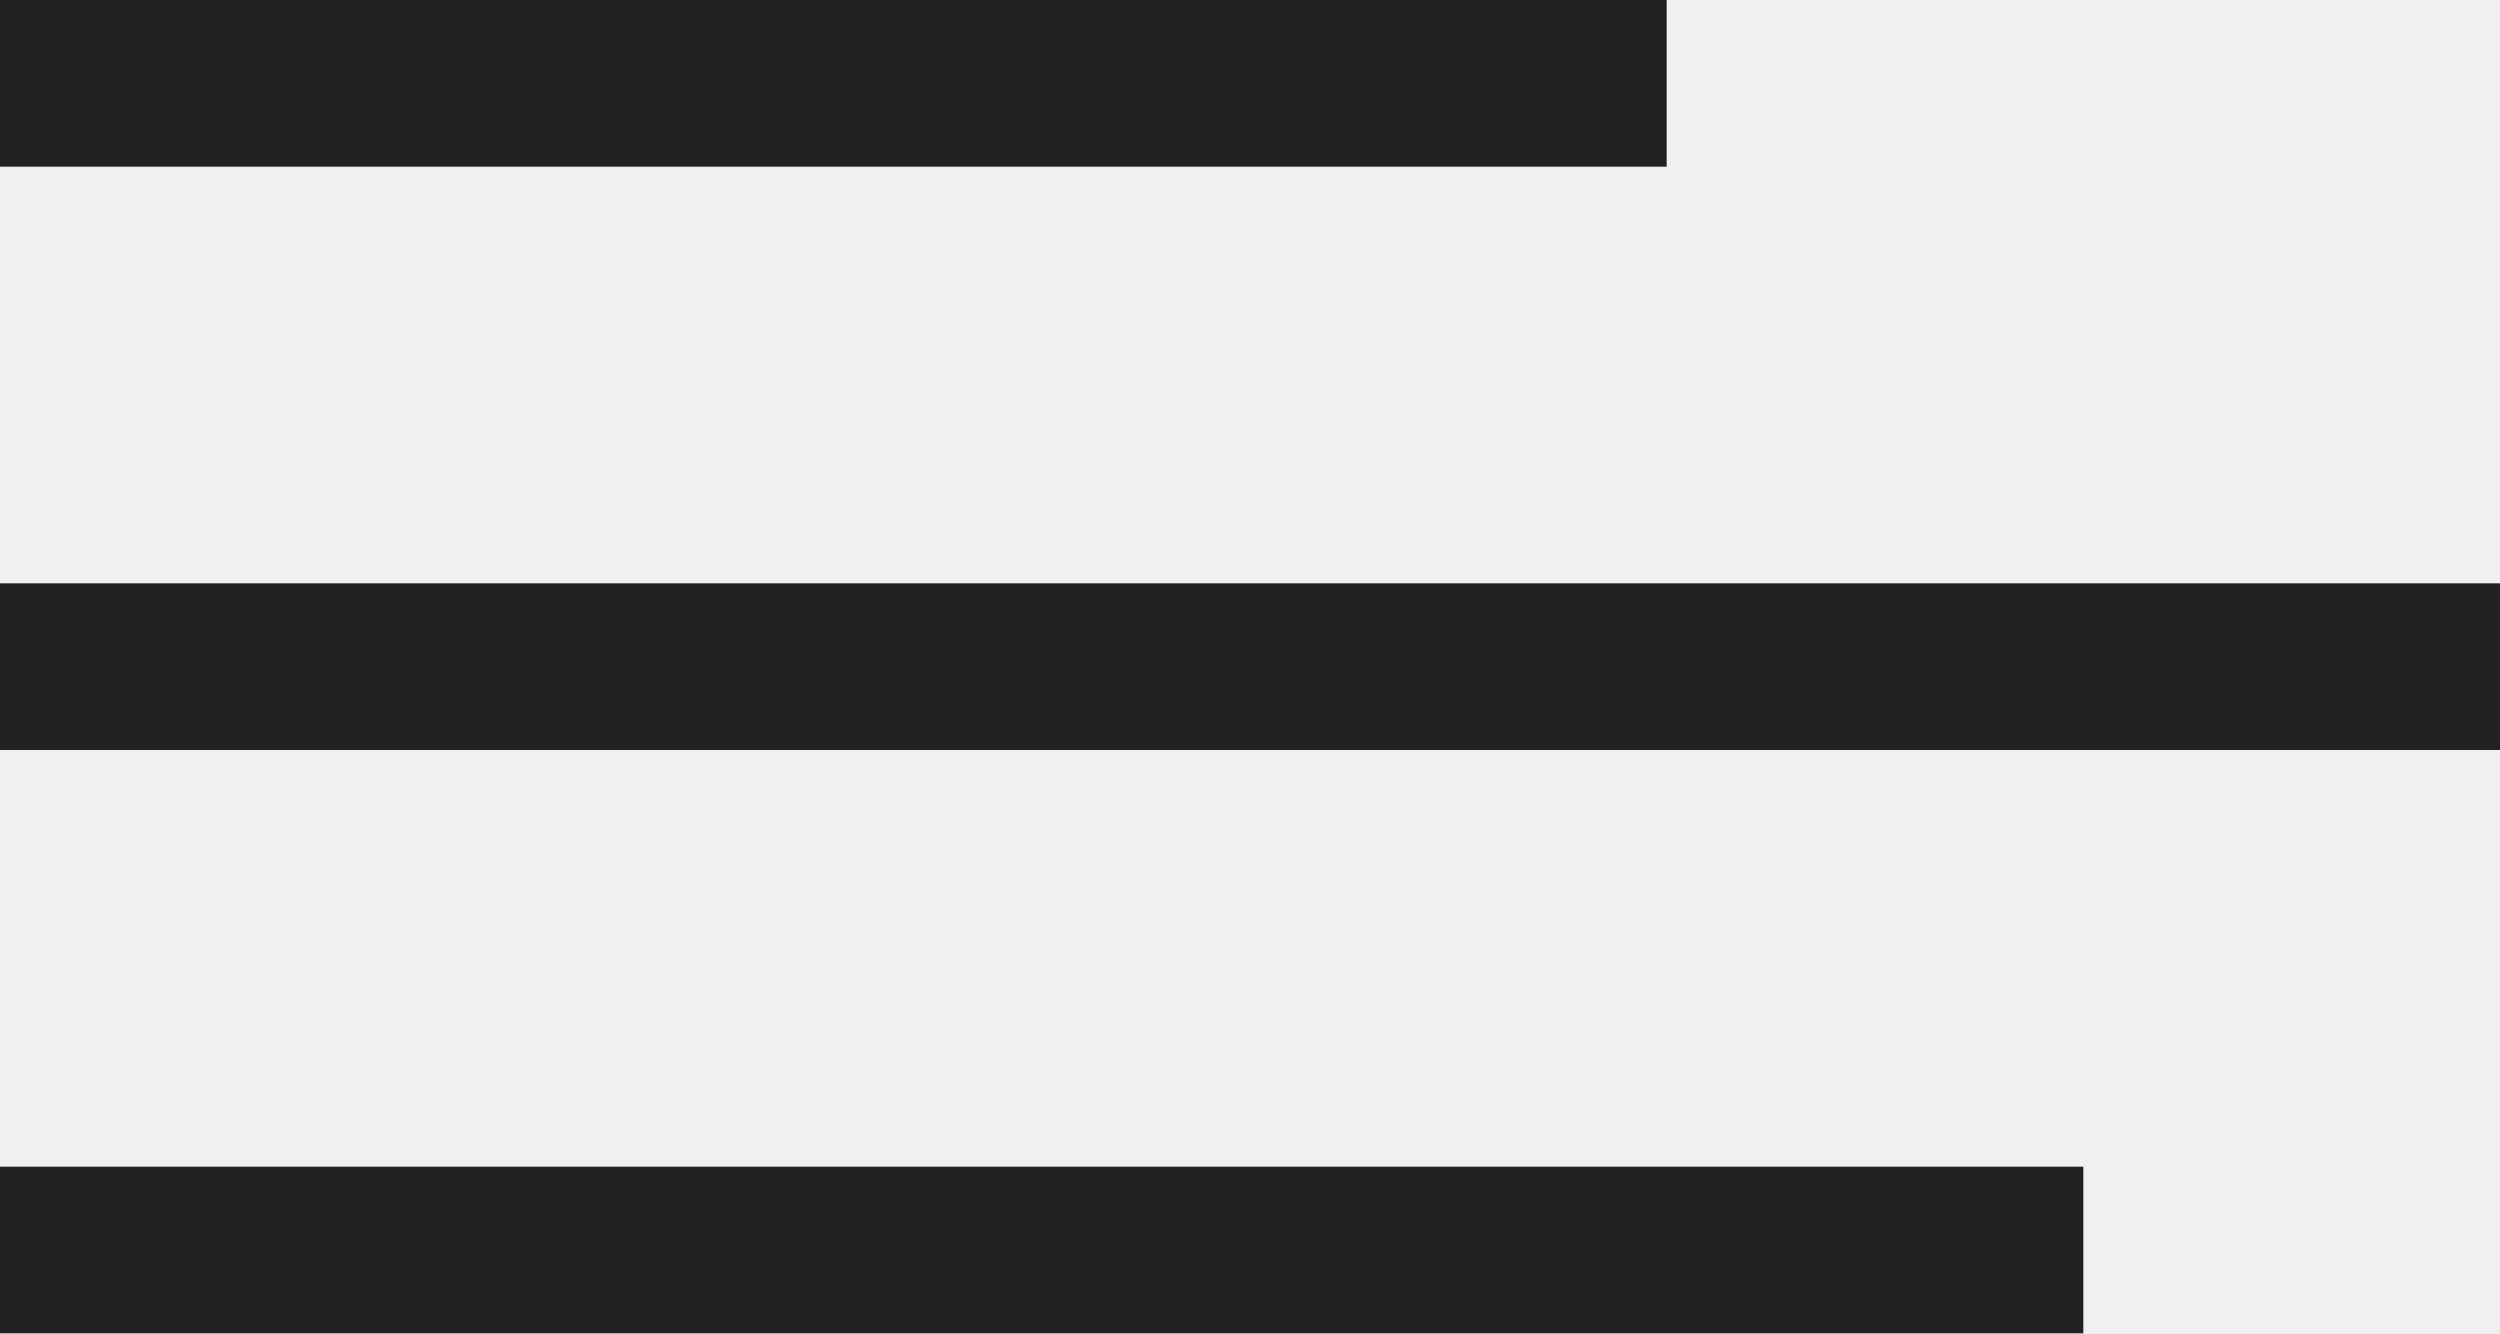
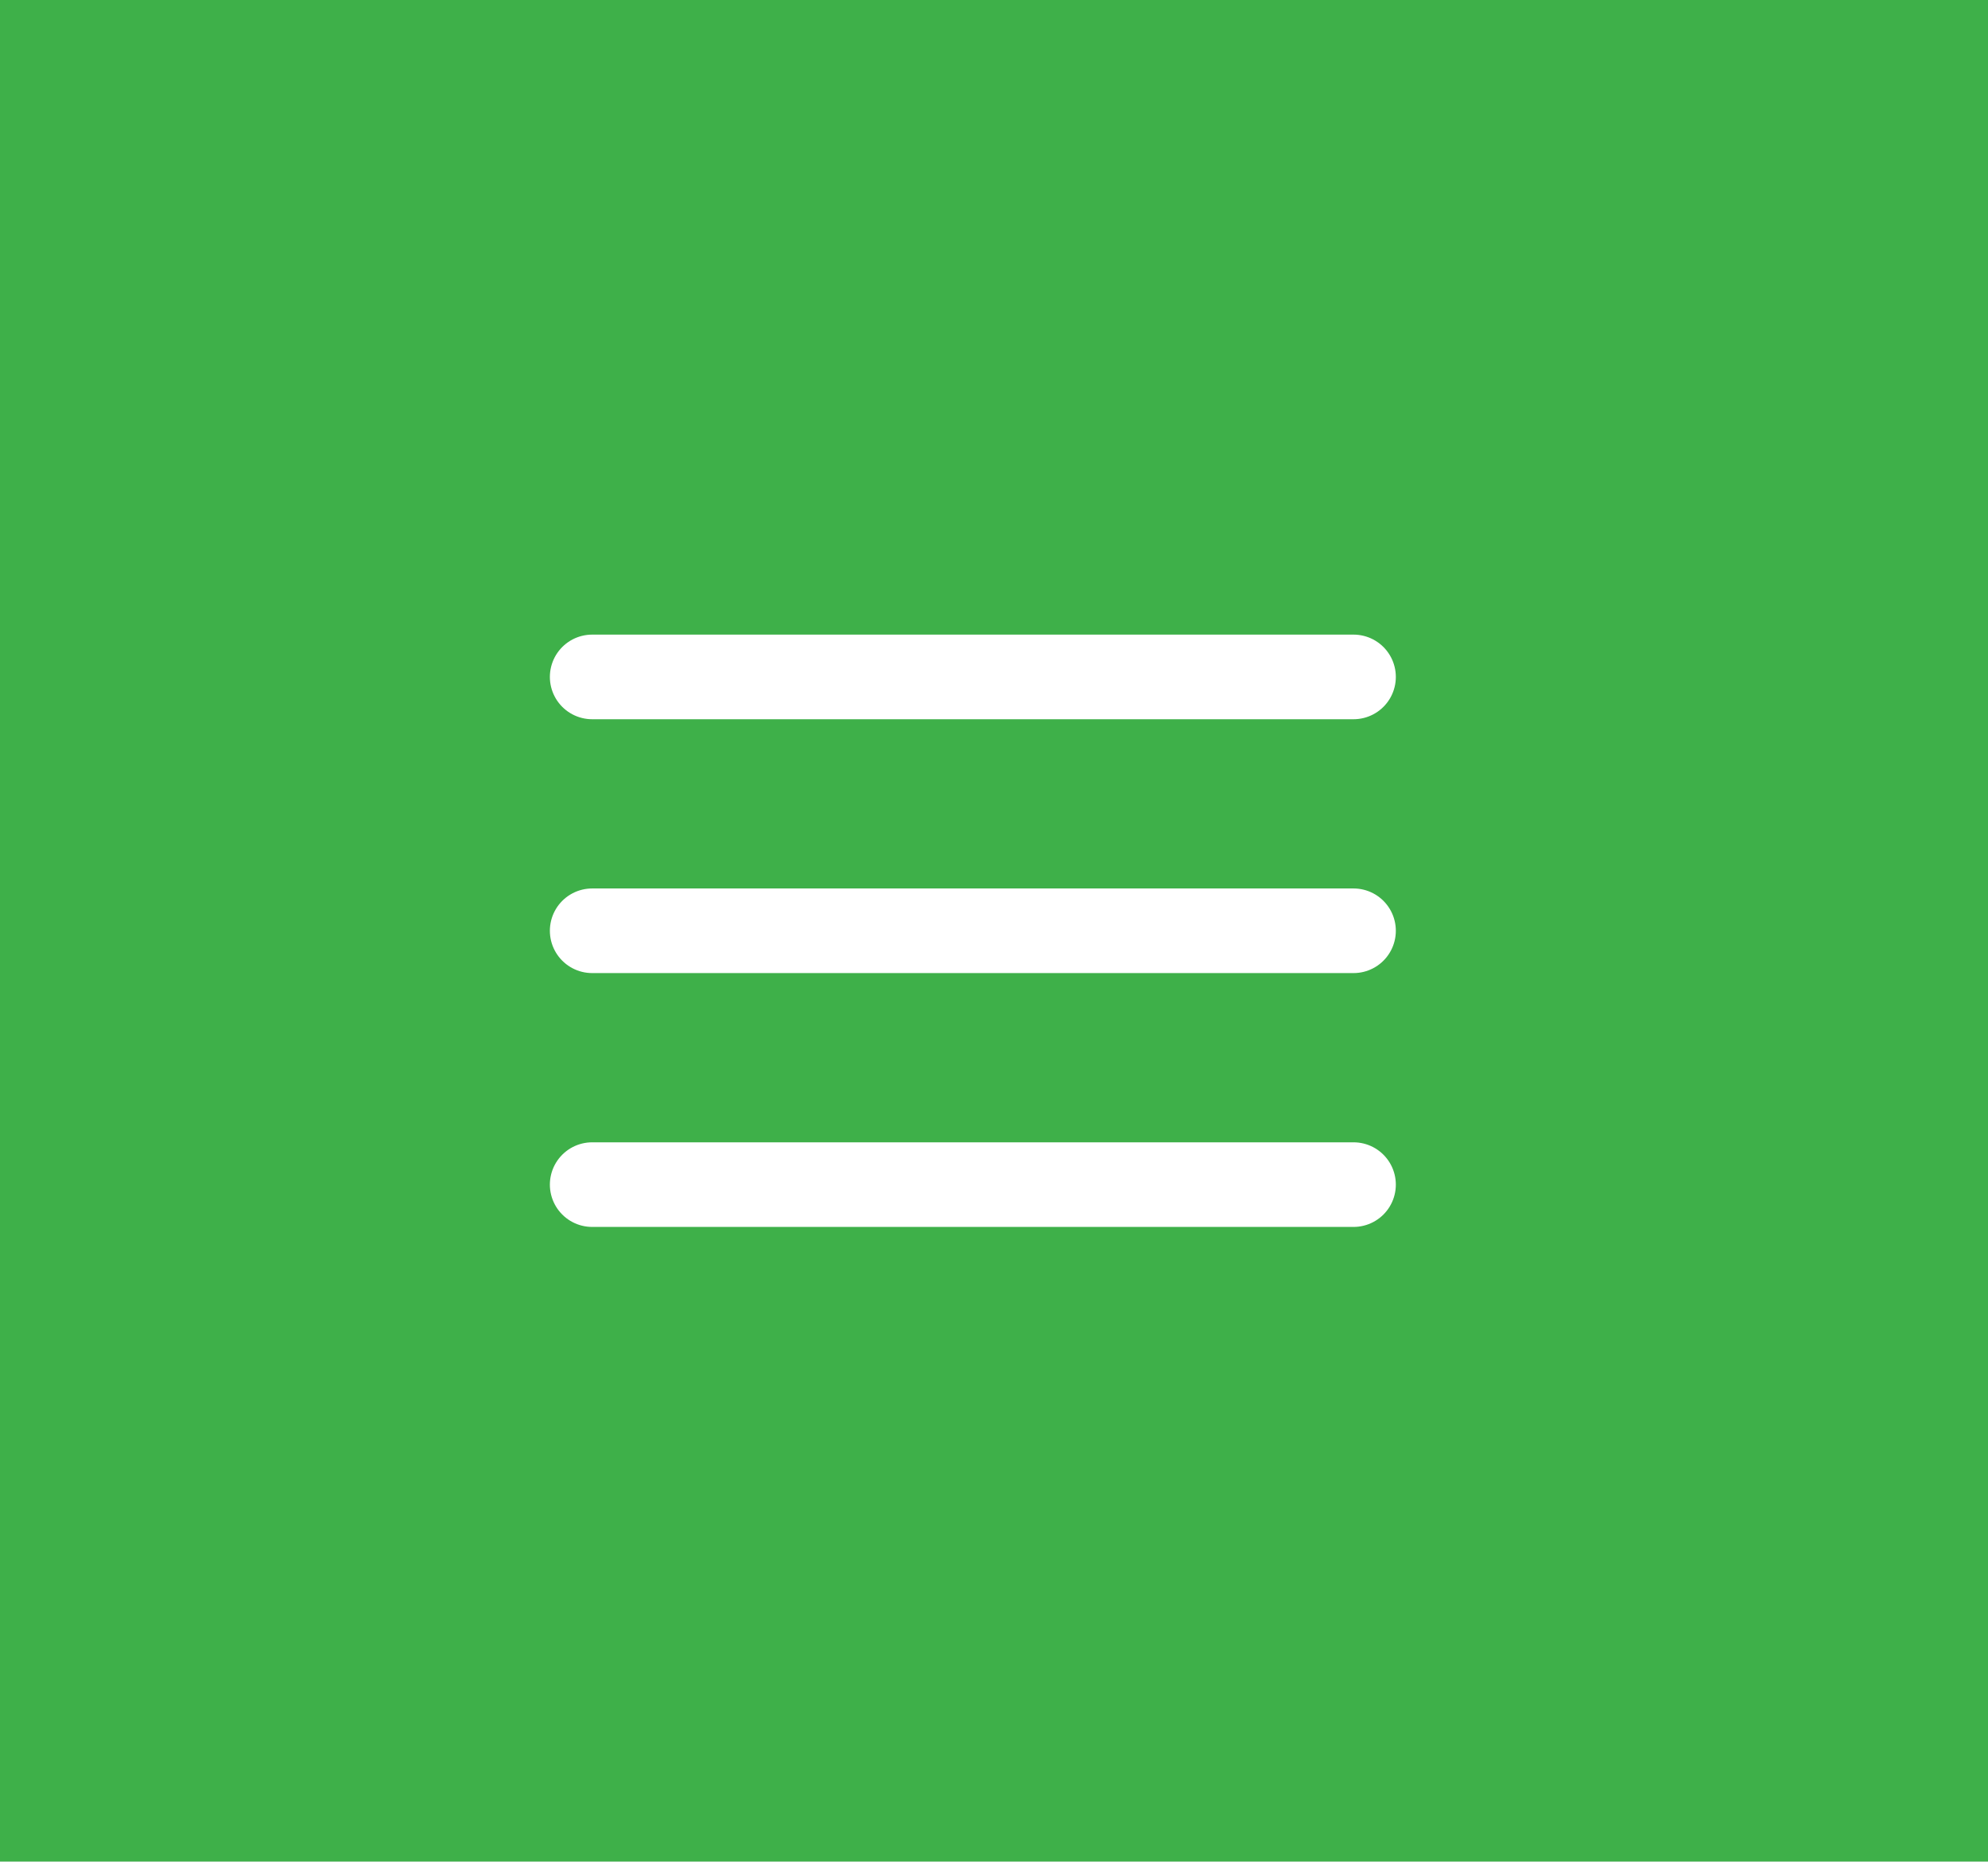
- <svg xmlns="http://www.w3.org/2000/svg" id="Menu_BTN" data-name="Menu BTN" width="30" height="16" viewBox="0 0 30 16">
-   <defs>
-     <style>
-       .cls-1 {
-         fill: #222;
-       }
-     </style>
-   </defs>
-   <rect class="cls-1" width="20" height="2" />
-   <rect id="Rectangle_3_copy" data-name="Rectangle 3 copy" class="cls-1" y="7" width="30" height="2" />
-   <rect id="Rectangle_3_copy_2" data-name="Rectangle 3 copy 2" class="cls-1" y="14" width="25" height="2" />
+ <svg xmlns="http://www.w3.org/2000/svg" width="47" height="44" viewBox="0 0 47 44" fill="none">
+   <rect width="47" height="44" fill="#3EB049" />
+   <path d="M14 22H32" stroke="white" stroke-width="2" stroke-linecap="round" stroke-linejoin="round" />
+   <path d="M14 16H32" stroke="white" stroke-width="2" stroke-linecap="round" stroke-linejoin="round" />
+   <path d="M14 28H32" stroke="white" stroke-width="2" stroke-linecap="round" stroke-linejoin="round" />
</svg>
